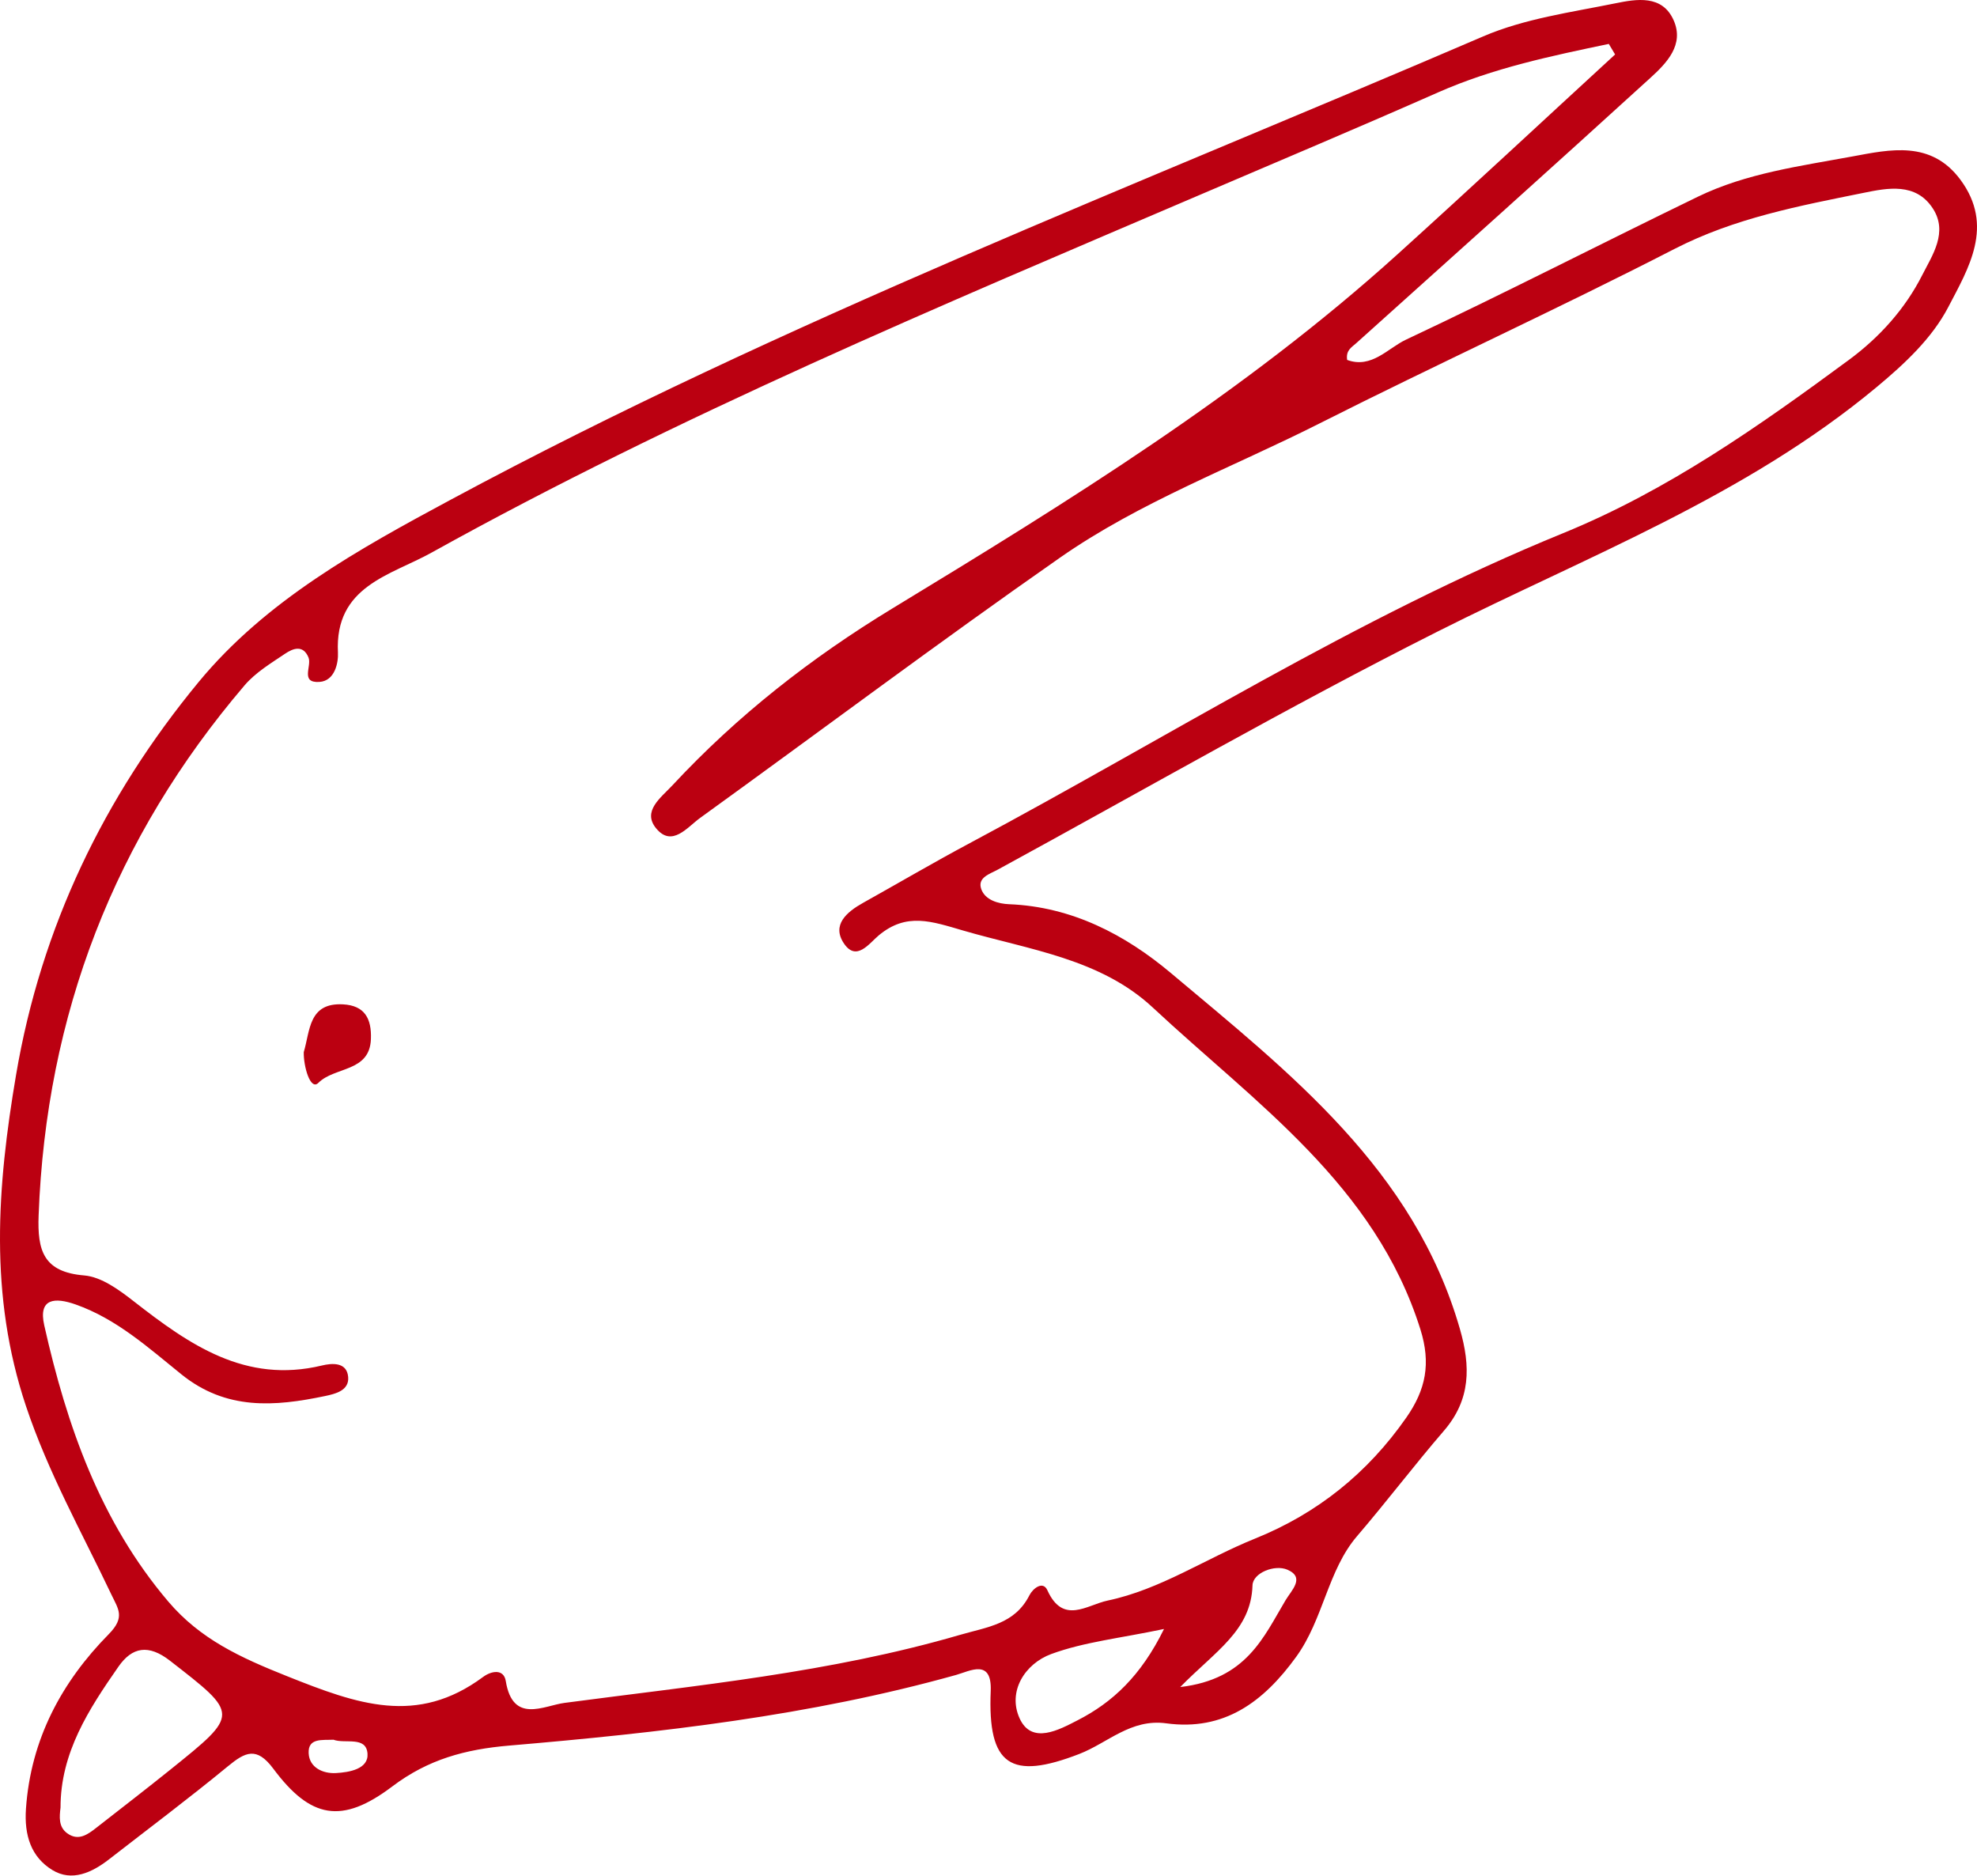
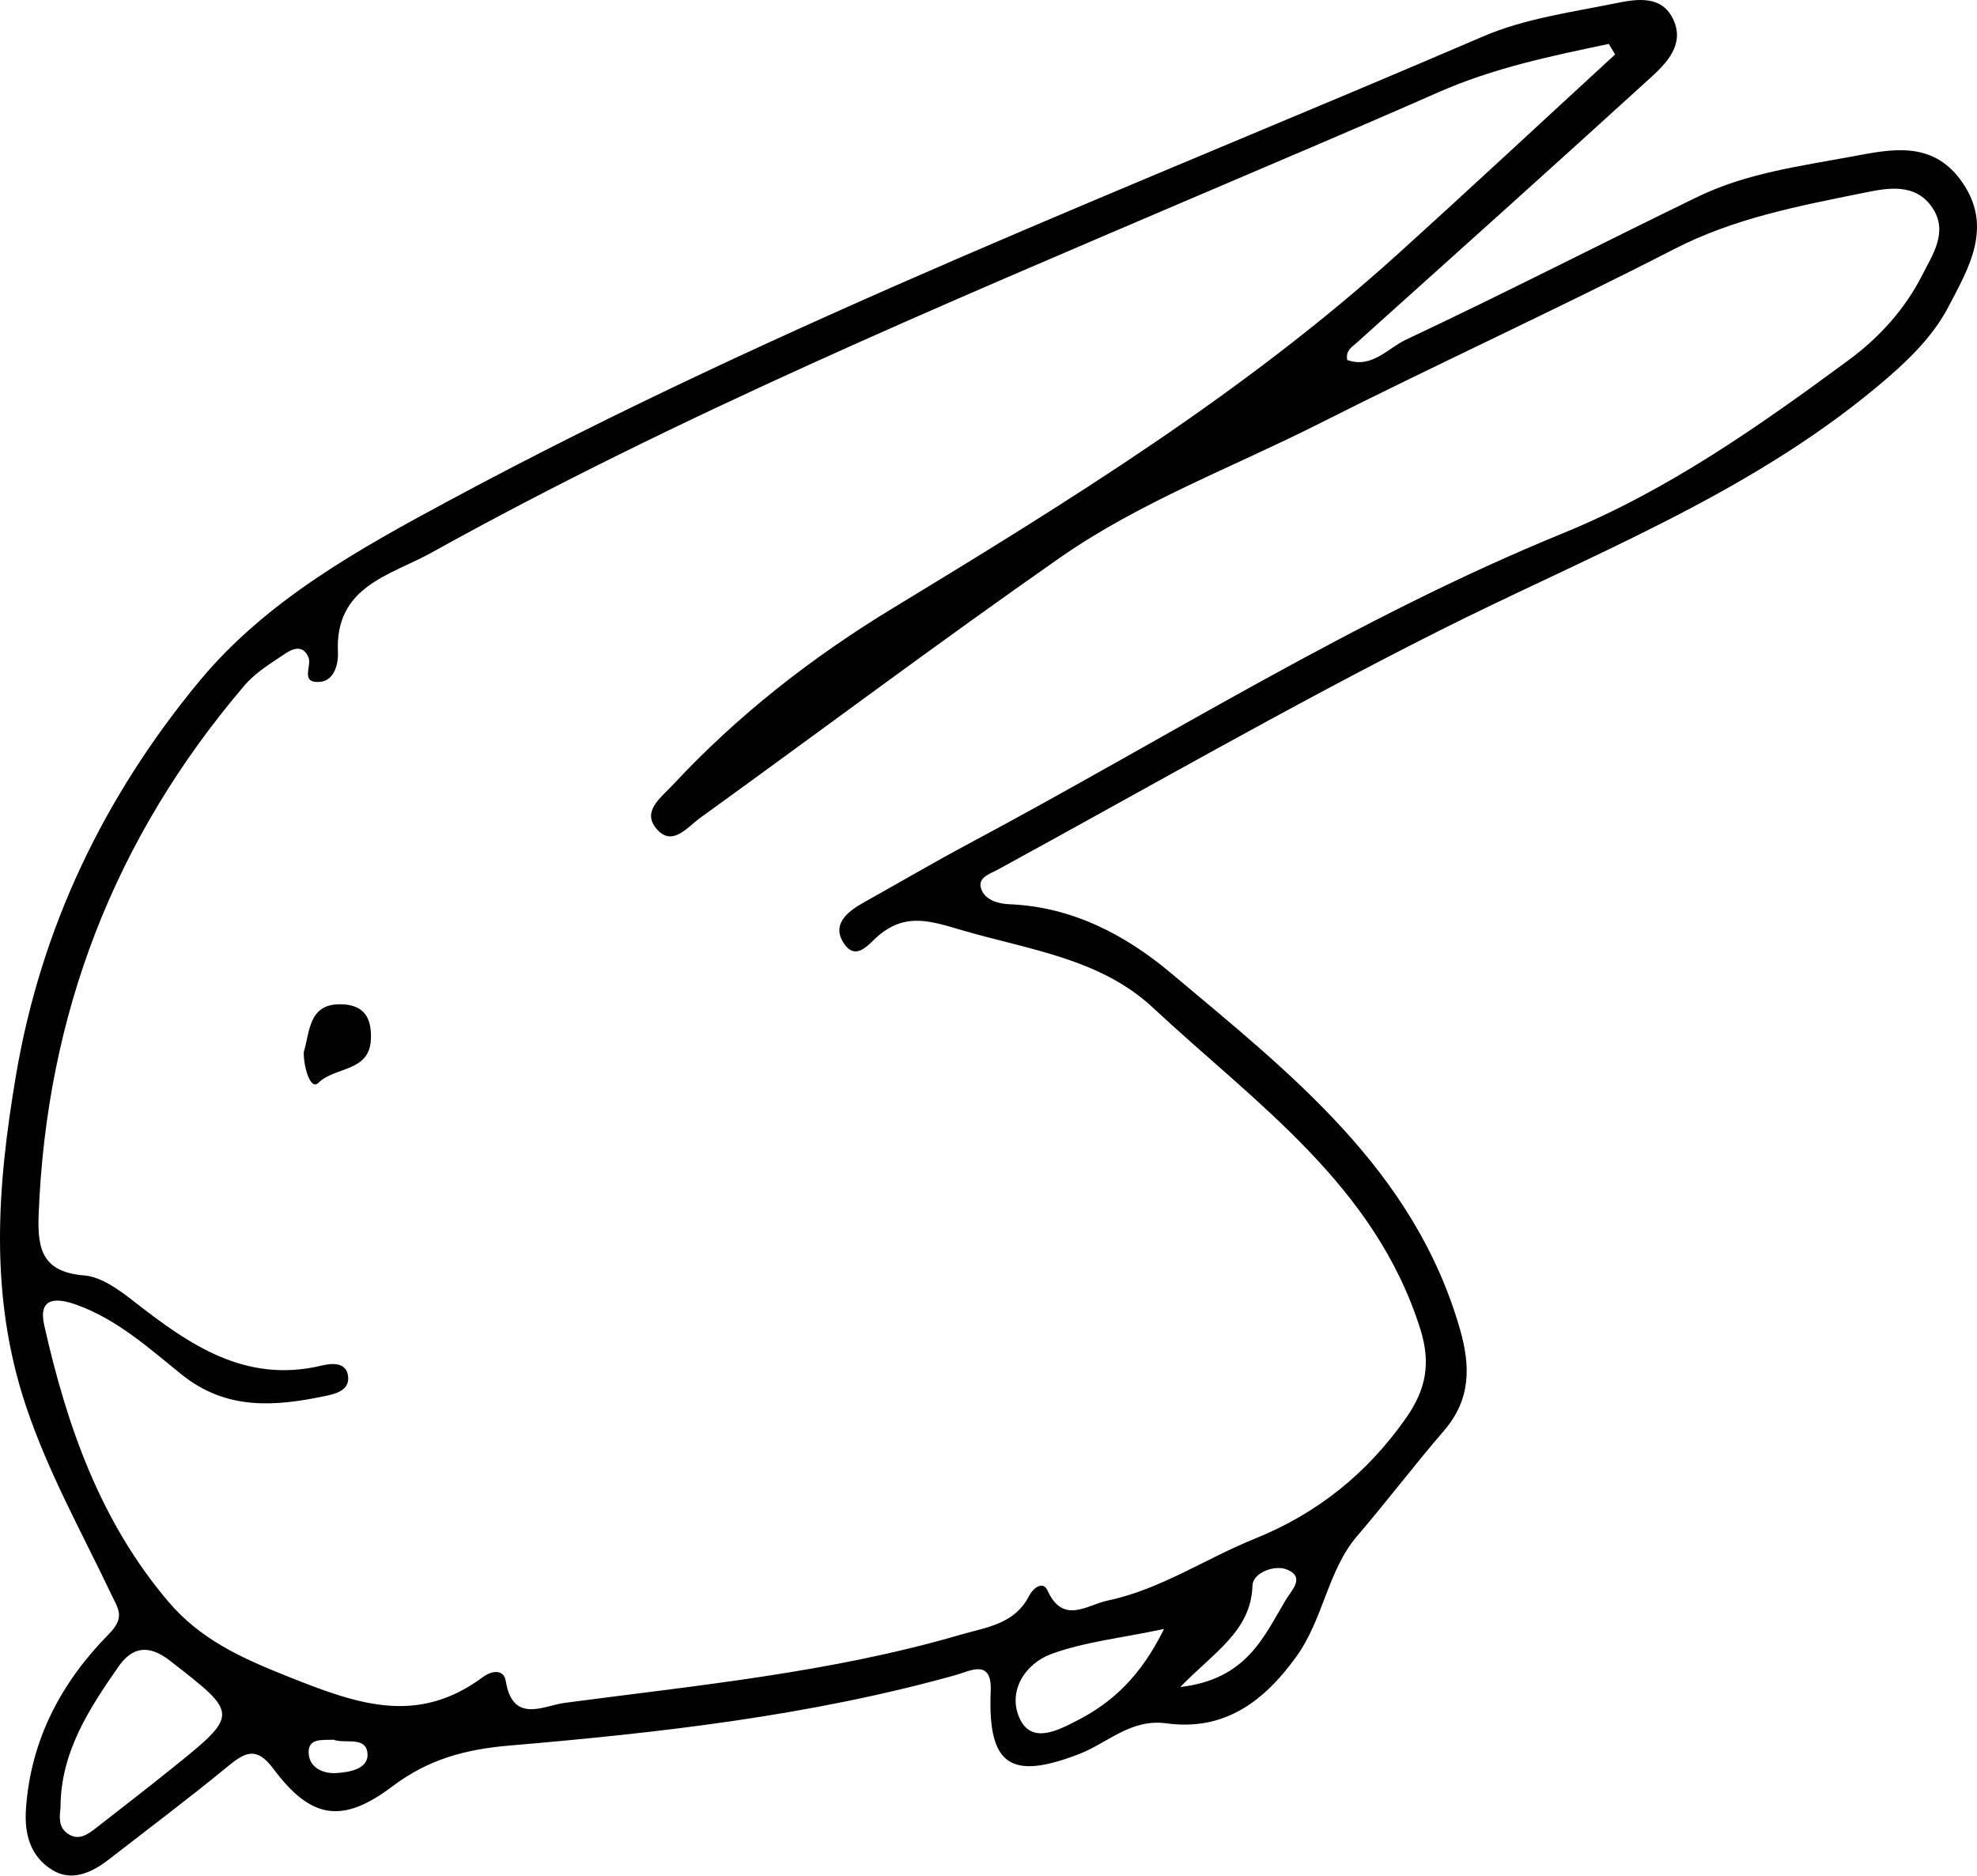
<svg xmlns="http://www.w3.org/2000/svg" id="usachan" data-name="usachan-smooth" width="208.946" height="198.197" viewBox="0 0 208.946 198.197">
  <defs>
    <filter id="displacement">
      <feTurbulence type="fractalNoise" baseFrequency="0.05" numOctaves="3" result="noise">
        <animate attributeName="baseFrequency" values="0.02;0.1;0.02" dur="300ms" calcMode="discrete" repeatCount="indefinite" />
      </feTurbulence>
      <feDisplacementMap in2="noise" in="SourceGraphic" scale="4">
        <animate attributeName="scale" values="0;12;0" dur="400ms" repeatCount="indefinite" />
      </feDisplacementMap>
    </filter>
    <style>
      .usachan {
-         fill: #bb0011;
+         fill: oklch(0.5 0.2 24);
        stroke-width: 0px;
      }
    </style>
  </defs>
  <path d="M142.379 38.036c2.576.953 4.315-1.248 6.206-2.137 10.366-4.873 20.558-10.115 30.866-15.114 5.14-2.493 10.825-3.233 16.353-4.257 3.943-.73 8.297-1.721 11.396 2.473 3.607 4.88.84 9.36-1.284 13.44-1.712 3.288-4.576 5.97-7.577 8.467-13.877 11.549-30.576 17.862-46.42 25.841-15.73 7.922-31.015 16.728-46.487 25.161-.83.453-2.155.826-1.725 2.045.414 1.174 1.824 1.555 2.938 1.599 6.647.263 12.28 3.219 17.117 7.284 12.555 10.551 25.685 20.734 30.537 37.616 1.129 3.93 1.158 7.433-1.69 10.739-3.141 3.647-6.05 7.485-9.19 11.148-3.091 3.609-3.551 8.766-6.417 12.732-3.48 4.815-7.655 7.871-13.742 7.041-3.744-.51-6.185 2.072-9.18 3.233-7.26 2.814-9.705 1.243-9.373-6.639.146-3.475-2.208-2.113-3.655-1.708-15.46 4.321-31.33 6.111-47.24 7.466-4.632.394-8.558 1.452-12.344 4.312-5.347 4.04-8.65 3.406-12.587-1.876-1.76-2.36-2.958-1.76-4.795-.248-4.105 3.378-8.364 6.568-12.562 9.832-1.807 1.406-3.93 2.389-5.984 1.136-2.26-1.38-2.992-3.682-2.796-6.487.51-7.34 3.775-13.396 8.75-18.443 1.768-1.793 1.002-2.661.286-4.169-3.128-6.584-6.681-12.892-9.035-19.933-3.923-11.732-3.046-23.212-1.05-34.986 2.652-15.64 9.314-29.42 19.276-41.504 7.14-8.66 16.917-14.053 26.721-19.323C82.885 33.86 120.152 19.58 156.764 3.843c4.359-1.874 9.268-2.54 13.978-3.496 2.21-.449 4.94-.926 6.143 1.795 1.142 2.58-.728 4.51-2.433 6.064-10.326 9.409-20.729 18.733-31.122 28.067-.497.446-1.104.747-.951 1.763Zm28.318-32.281-.665-1.114c-6.12 1.28-12.225 2.555-18.023 5.114-8.356 3.689-16.775 7.236-25.174 10.827C99.348 32.335 71.76 43.879 45.577 58.416c-4.297 2.386-10.222 3.518-9.86 10.548.054 1.028-.303 3-1.967 3.1-2.05.124-.776-1.691-1.145-2.582-.57-1.38-1.645-.957-2.455-.413-1.508 1.014-3.14 1.996-4.299 3.353-13.764 16.126-20.972 34.803-21.769 56.01-.14 3.718.5 5.995 4.822 6.352 1.814.15 3.684 1.524 5.227 2.728 5.867 4.575 11.786 8.737 19.888 6.79 1.012-.243 2.639-.416 2.778 1.21.123 1.43-1.333 1.784-2.446 2.017-5.323 1.112-10.439 1.526-15.173-2.29-3.468-2.794-6.842-5.86-11.196-7.392-2.186-.769-3.95-.656-3.306 2.207 2.384 10.603 5.917 20.73 13.111 29.193 3.38 3.974 7.592 5.907 12.568 7.892 7.417 2.96 13.715 5.25 20.702.074.893-.661 2.186-.87 2.398.435.74 4.556 4.015 2.597 6.2 2.308 14.005-1.856 28.096-3.195 41.76-7.177 2.95-.86 5.83-1.128 7.39-4.209.356-.703 1.421-1.558 1.892-.517 1.662 3.673 4.183 1.547 6.357 1.091 5.6-1.173 10.35-4.44 15.577-6.547 6.604-2.66 11.908-6.927 16.002-12.794 2.06-2.953 2.618-5.717 1.487-9.321-4.788-15.25-17.432-23.887-28.27-33.997-5.542-5.17-13.024-6.103-20.037-8.144-3.371-.98-5.997-1.945-8.939.505-.997.83-2.353 2.806-3.67.869-1.337-1.968.28-3.337 2.01-4.304 3.765-2.103 7.486-4.287 11.29-6.317 20.81-11.105 40.792-23.807 62.72-32.759 11.04-4.506 20.668-11.29 30.172-18.293 3.253-2.397 5.96-5.41 7.765-8.977 1.056-2.086 2.758-4.517 1.116-7.039-1.802-2.768-4.802-2.157-7.309-1.648-6.82 1.382-13.633 2.659-19.992 5.927-12.403 6.375-25.102 12.174-37.553 18.46-9.186 4.639-18.947 8.268-27.418 14.183-12.814 8.948-25.328 18.327-38 27.48-1.368.987-2.976 3.144-4.652 1.118-1.513-1.83.498-3.247 1.733-4.575 6.842-7.354 14.629-13.447 23.237-18.678 18.593-11.297 37.128-22.73 53.362-37.405 7.725-6.984 15.344-14.085 23.012-21.133ZM6.397 191.022c-.117.96-.225 2.02.688 2.697 1.192.883 2.18.147 3.114-.583 2.607-2.038 5.23-4.057 7.808-6.13 7.334-5.897 7.265-5.827-.04-11.507-2.281-1.774-4.001-1.45-5.45.628-3.124 4.487-6.122 9.076-6.12 14.895Zm116.626-18.878c-4.631.978-8.436 1.368-11.915 2.646-2.795 1.028-4.636 3.957-3.349 6.795 1.282 2.827 4.198 1.196 6.12.213 3.709-1.898 6.706-4.695 9.144-9.654Zm1.714 6.136c7.014-.818 8.81-5.287 11.133-9.176.635-1.063 2.093-2.4.194-3.224-1.34-.581-3.65.331-3.69 1.658-.145 4.773-3.914 6.935-7.637 10.742Zm-89.496 5.566c-1.168.065-2.7-.22-2.619 1.432.075 1.521 1.515 2.166 2.876 2.093 1.411-.076 3.464-.421 3.343-2.055-.139-1.891-2.38-1.006-3.6-1.47ZM33.65 114.43c1.729-1.728 5.417-1.111 5.551-4.616.084-2.177-.655-3.554-2.946-3.678-3.644-.197-3.474 2.777-4.15 5.045-.037 1.492.691 4.102 1.545 3.25Z" class="usachan" />
</svg>
